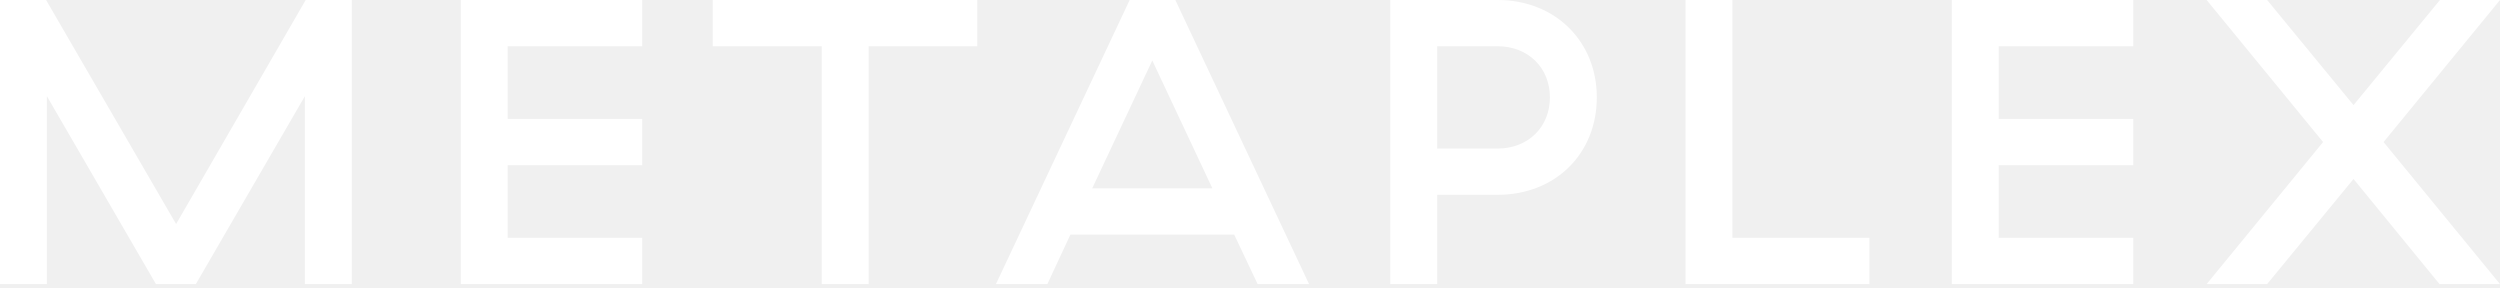
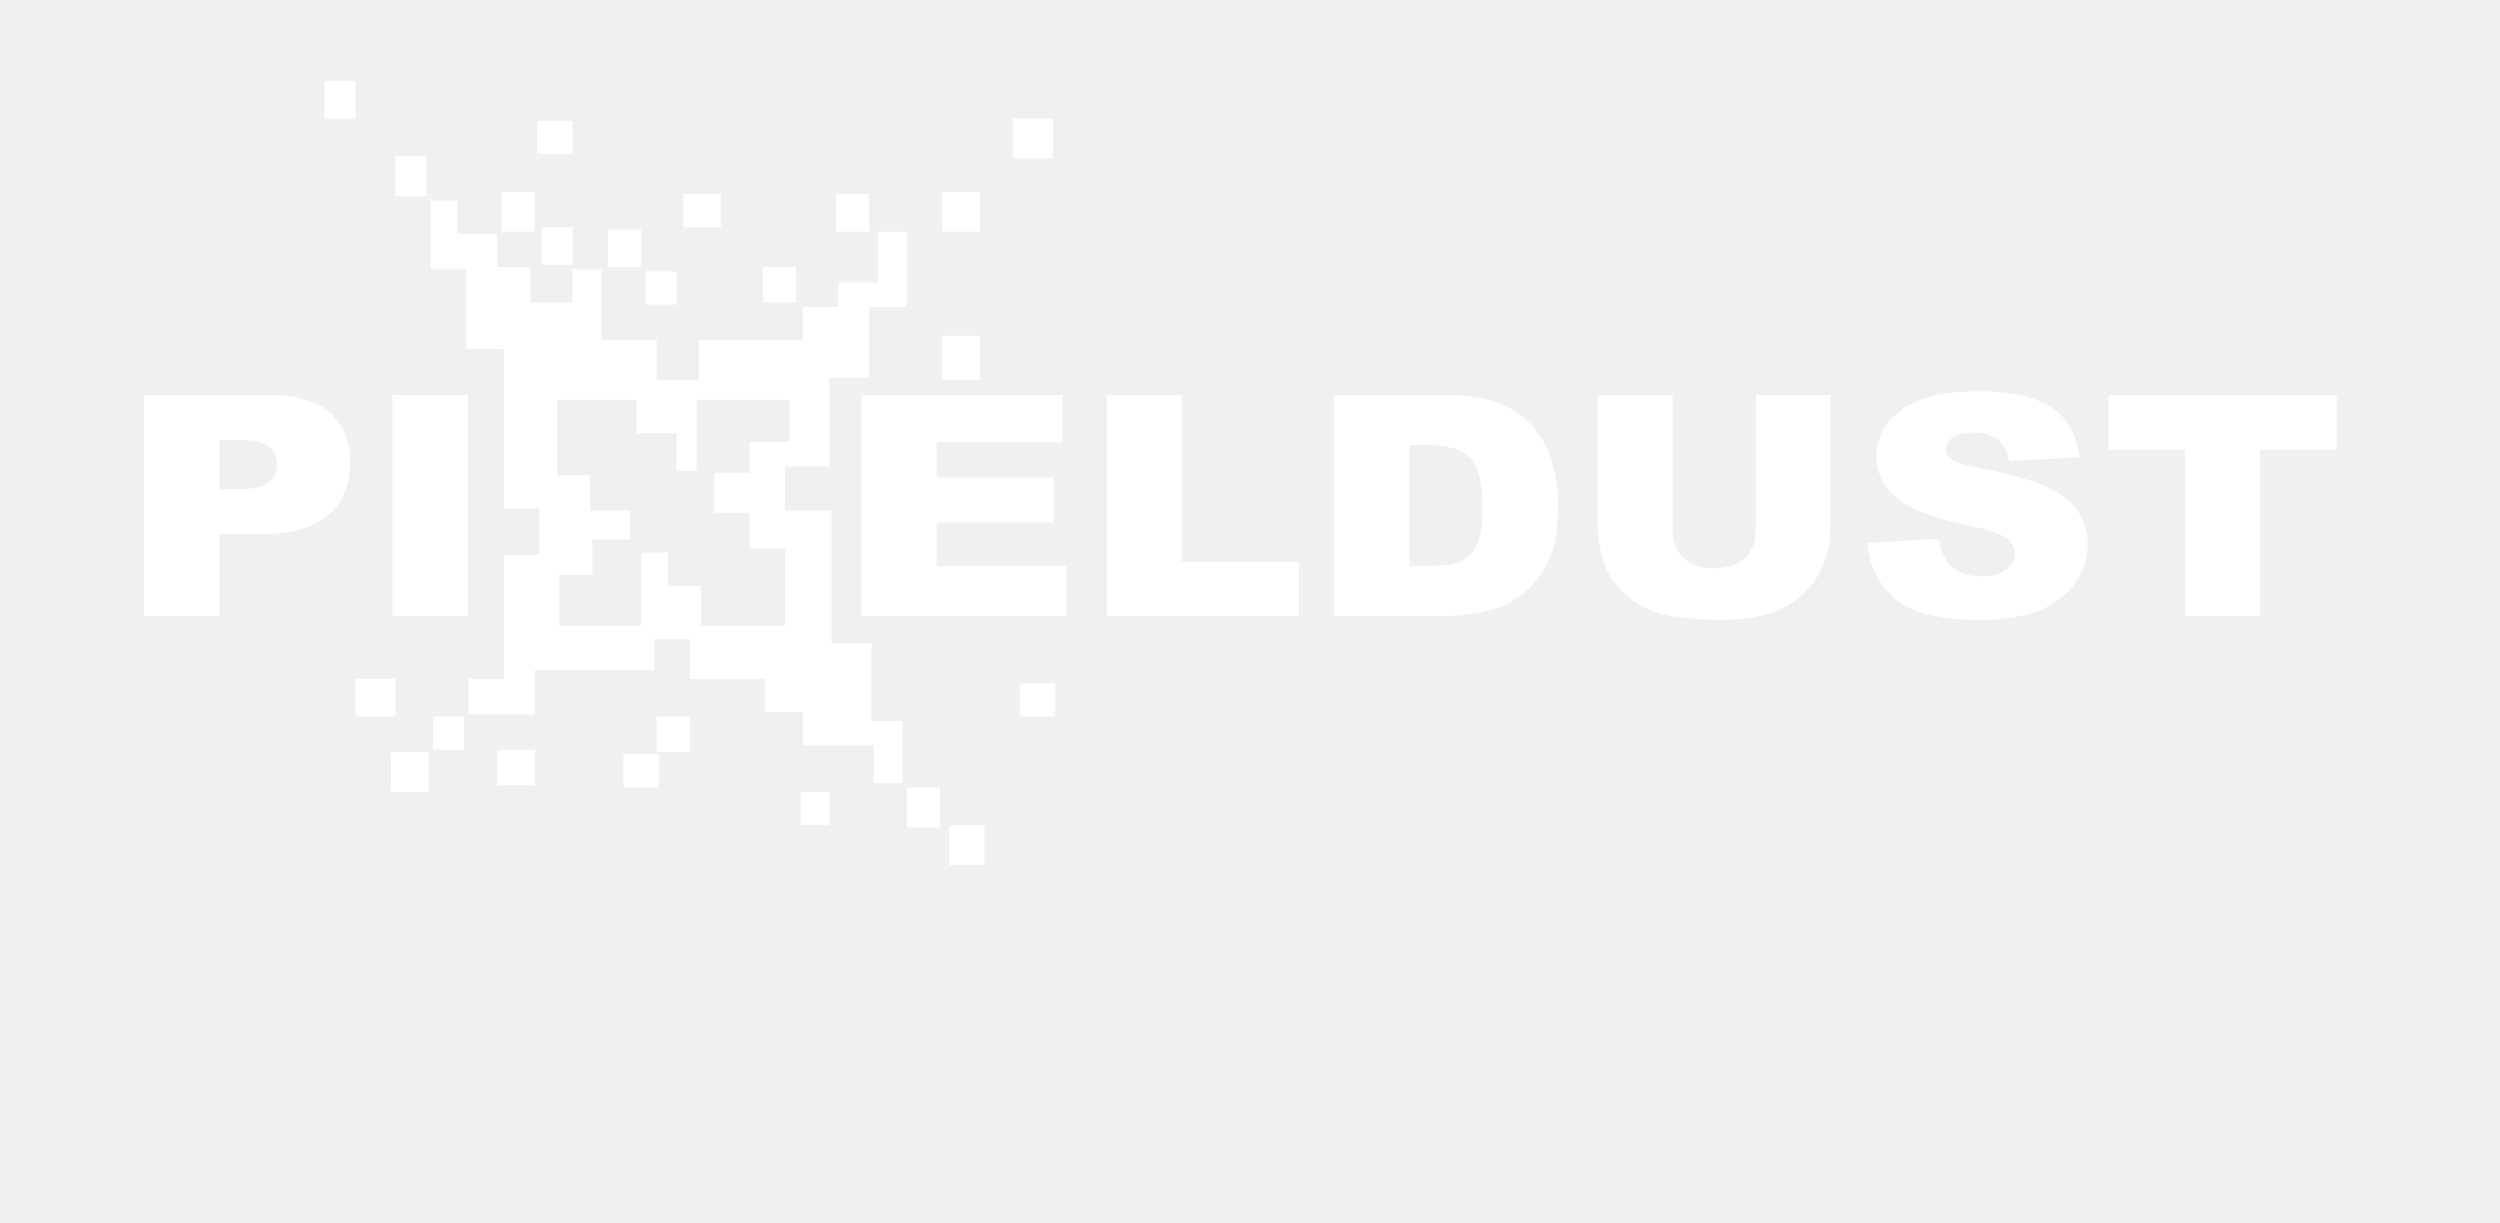
- <svg xmlns="http://www.w3.org/2000/svg" width="200" height="23" viewBox="0 0 200 23" fill="none">
-   <path d="M0 22.727H3.752V7.695L12.475 22.727H15.668L24.39 7.695V22.727H28.143V0H24.456L14.088 17.922L3.687 0H0V22.727Z" fill="white" />
-   <path d="M36.862 22.727H51.378V19.026H40.614V13.214H51.378V9.513H40.614V3.701H51.378V0H36.862V22.727Z" fill="white" />
-   <path d="M65.741 22.727H69.493V3.701H78.183V0H57.018V3.701H65.741V22.727Z" fill="white" />
-   <path d="M100.61 22.727H104.724L94.027 0H90.373L79.675 22.727H83.79L85.633 18.766H98.734L100.61 22.727ZM87.378 15.065L92.183 4.838L96.989 15.065H87.378Z" fill="white" />
-   <path d="M111.222 22.727H114.974V15.584H119.813C124.421 15.584 127.745 12.305 127.745 7.792C127.745 3.312 124.421 0 119.813 0H111.222V22.727ZM114.974 11.883V3.701H119.813C122.249 3.701 123.993 5.422 123.993 7.792C123.993 10.162 122.249 11.883 119.813 11.883H114.974Z" fill="white" />
-   <path d="M134.841 22.727H149.554V19.026H138.593V0H134.841V22.727Z" fill="white" />
-   <path d="M156.145 22.727H170.661V19.026H159.897V13.214H170.661V9.513H159.897V3.701H170.661V0H156.145V22.727Z" fill="white" />
-   <path d="M176.531 22.727H181.37L188.282 14.318L195.161 22.727H200L190.685 11.364L200 0H195.194L188.282 8.409L181.37 0H176.531L185.846 11.364L176.531 22.727Z" fill="white" />
+ <svg xmlns="http://www.w3.org/2000/svg" version="1.1" id="fulllogo_1_" x="0px" y="0px" viewBox="0 0 270.96 132.48" style="enable-background:new 0 0 270.96 132.48;" xml:space="preserve">
+   <style type="text/css">
+ 	.st0{fill:#FFFFFF;}
+ 	.st1{fill-rule:evenodd;clip-rule:evenodd;fill:#FFFFFF;}
+ </style>
+   <g id="www.pixeldust.tv">
+ </g>
+   <g id="Animation_vfx_design">
+     <g id="Animation">
+ 	</g>
+     <g id="Design">
+ 	</g>
+     <g id="Visual_fx">
+ 	</g>
+     <g id="_x2E__1_">
+ 	</g>
+     <g id="_x2E_">
+ 	</g>
+   </g>
+   <g id="logo_1_">
+     <g id="PI___ELDUST">
+       <g>
+         <g>
+           <path class="st0" d="M15.6,42.82h13.53c2.95,0,5.16,0.64,6.62,1.91c1.47,1.27,2.2,3.09,2.2,5.44c0,2.42-0.8,4.31-2.4,5.67      s-4.04,2.04-7.32,2.04h-4.46v8.89H15.6V42.82z M23.78,53.03h2c1.57,0,2.67-0.25,3.31-0.74c0.63-0.5,0.95-1.13,0.95-1.9      c0-0.75-0.28-1.39-0.83-1.91c-0.55-0.52-1.59-0.78-3.11-0.78h-2.32V53.03z" />
+           <path class="st0" d="M42.54,42.82h8.16v23.95h-8.16V42.82z" />
+           <path class="st0" d="M93.35,42.82h21.82v5.11h-13.66v3.81h12.67v4.89h-12.67v4.72h14.06v5.42H93.35V42.82z" />
+           <path class="st0" d="M119.95,42.82h8.14v18.06h12.71v5.9h-20.85V42.82z" />
+           <path class="st0" d="M144.61,42.82h12.1c2.38,0,4.31,0.29,5.78,0.88s2.68,1.43,3.64,2.53s1.65,2.38,2.08,3.84      c0.43,1.46,0.65,3.01,0.65,4.64c0,2.56-0.32,4.54-0.96,5.96c-0.64,1.41-1.53,2.59-2.67,3.55c-1.14,0.95-2.36,1.59-3.67,1.9      c-1.79,0.44-3.4,0.65-4.85,0.65h-12.1V42.82z M152.76,48.24v13.09h2c1.7,0,2.91-0.17,3.63-0.52c0.72-0.34,1.28-0.94,1.69-1.8      c0.41-0.85,0.61-2.24,0.61-4.16c0-2.54-0.46-4.28-1.37-5.21c-0.91-0.94-2.42-1.41-4.53-1.41H152.76z" />
+           <path class="st0" d="M190.28,42.82h8.12v14.27c0,1.42-0.24,2.75-0.73,4.01s-1.25,2.36-2.28,3.3c-1.04,0.94-2.12,1.6-3.26,1.98      c-1.58,0.53-3.48,0.8-5.7,0.8c-1.28,0-2.68-0.08-4.2-0.25c-1.52-0.16-2.78-0.49-3.8-0.97c-1.02-0.48-1.95-1.17-2.79-2.07      c-0.84-0.89-1.42-1.81-1.73-2.76c-0.5-1.52-0.75-2.87-0.75-4.05V42.82h8.12v14.61c0,1.31,0.4,2.33,1.2,3.06      c0.8,0.73,1.9,1.1,3.32,1.1c1.4,0,2.5-0.36,3.3-1.09c0.8-0.72,1.2-1.75,1.2-3.08V42.82z" />
+           <path class="st0" d="M202.38,58.85l7.75-0.44c0.17,1.14,0.51,2.02,1.02,2.61c0.84,0.97,2.04,1.45,3.6,1.45      c1.16,0,2.06-0.25,2.69-0.74c0.63-0.5,0.94-1.07,0.94-1.72c0-0.62-0.3-1.18-0.9-1.67s-1.99-0.95-4.17-1.39      c-3.57-0.73-6.12-1.7-7.64-2.91c-1.53-1.21-2.3-2.75-2.3-4.62c0-1.23,0.39-2.39,1.18-3.49c0.78-1.09,1.96-1.96,3.54-2.58      c1.58-0.63,3.74-0.94,6.48-0.94c3.37,0,5.93,0.57,7.7,1.71c1.77,1.14,2.82,2.95,3.15,5.43l-7.67,0.41      c-0.2-1.08-0.63-1.86-1.29-2.35s-1.55-0.74-2.71-0.74c-0.95,0-1.66,0.18-2.14,0.55c-0.48,0.37-0.72,0.81-0.72,1.33      c0,0.38,0.2,0.72,0.59,1.03c0.38,0.32,1.29,0.61,2.73,0.88c3.56,0.7,6.11,1.4,7.65,2.12c1.54,0.71,2.66,1.6,3.36,2.66      s1.05,2.24,1.05,3.55c0,1.54-0.47,2.95-1.4,4.25c-0.93,1.3-2.24,2.28-3.92,2.95c-1.68,0.67-3.79,1-6.34,1      c-4.48,0-7.58-0.78-9.31-2.35C203.59,63.26,202.61,61.27,202.38,58.85z" />
+           <path class="st0" d="M228.53,42.82h24.75v5.92h-8.3v18.04h-8.14V48.73h-8.3V42.82z" />
+         </g>
+       </g>
+     </g>
+     <g id="_x0D_STUDIOS">
+ 	</g>
+     <g>
+       <g>
+         <path class="st1" d="M35.17,8.78c0.08,0,0.16,0,0.24,0c0.32,0,0.64,0,0.96,0c0.16,0,0.32,0,0.48,0c0.32,0,0.64,0,0.96,0     c0.16,0,0.32,0,0.48,0c0.08,0,0.16,0,0.24,0c0,0.16,0,0.32,0,0.48c0,0.16,0,0.32,0,0.48c0,0.08,0,0.16,0,0.24     c0,0.32,0,0.64,0,0.96c0,0.64,0,1.28,0,1.92c-0.32,0-0.64,0-0.96,0c-0.16,0-0.32,0-0.48,0c-0.08,0-0.16,0-0.24,0     c-0.32,0-0.64,0-0.96,0c-0.16,0-0.32,0-0.48,0c-0.08,0-0.16,0-0.24,0c0-0.32,0-0.64,0-0.96c0-0.16,0-0.32,0-0.48     c0-0.08,0-0.16,0-0.24c0-0.32,0-0.64,0-0.96c0-0.16,0-0.32,0-0.48c0-0.08,0-0.16,0-0.24c0-0.16,0-0.32,0-0.48     C35.17,8.94,35.17,8.86,35.17,8.78z" />
+         <path class="st1" d="M109.81,12.86c0.08,0,0.16,0,0.24,0c0.08,0,0.16,0,0.24,0c0.08,0,0.16,0,0.24,0c0.16,0,0.32,0,0.48,0     c0.08,0,0.16,0,0.24,0c0.32,0,0.64,0,0.96,0c0.64,0,1.28,0,1.92,0c0,0.16,0,0.32,0,0.48c0,0.16,0,0.32,0,0.48     c0,0.08,0,0.16,0,0.24c0,0.32,0,0.64,0,0.96c0,0.16,0,0.32,0,0.48c0,0.16,0,0.32,0,0.48c0,0.08,0,0.16,0,0.24     c0,0.32,0,0.64,0,0.96c-0.16,0-0.32,0-0.48,0c-0.16,0-0.32,0-0.48,0c-0.08,0-0.16,0-0.24,0c-0.32,0-0.64,0-0.96,0     c-0.16,0-0.32,0-0.48,0c-0.16,0-0.32,0-0.48,0c-0.08,0-0.16,0-0.24,0c-0.32,0-0.64,0-0.96,0c0-0.64,0-1.28,0-1.92     c0-0.32,0-0.64,0-0.96c0-0.16,0-0.32,0-0.48c0-0.08,0-0.16,0-0.24c0-0.16,0-0.32,0-0.48C109.81,13.02,109.81,12.94,109.81,12.86z     " />
+         <path class="st1" d="M58.21,13.1c1.28,0,2.56,0,3.84,0c0,0.64,0,1.28,0,1.92c0,0.32,0,0.64,0,0.96c0,0.16,0,0.32,0,0.48     c0,0.08,0,0.16,0,0.24c-1.28,0-2.56,0-3.84,0c0-0.16,0-0.32,0-0.48c0-0.32,0-0.64,0-0.96c0-0.16,0-0.32,0-0.48     c0-0.32,0-0.64,0-0.96c0-0.16,0-0.32,0-0.48C58.21,13.27,58.21,13.18,58.21,13.1z" />
+         <path class="st1" d="M42.85,16.94c0.08,0,0.16,0,0.24,0c0.32,0,0.64,0,0.96,0c0.16,0,0.32,0,0.48,0c0.32,0,0.64,0,0.96,0     c0.16,0,0.32,0,0.48,0c0.08,0,0.16,0,0.24,0c0,0.16,0,0.32,0,0.48c0,0.16,0,0.32,0,0.48c0,0.08,0,0.16,0,0.24     c0,0.32,0,0.64,0,0.96c0,0.16,0,0.32,0,0.48c0,0.16,0,0.32,0,0.48c0,0.08,0,0.16,0,0.24c0,0.32,0,0.64,0,0.96     c-0.32,0-0.64,0-0.96,0c-0.16,0-0.32,0-0.48,0c-0.08,0-0.16,0-0.24,0c-0.32,0-0.64,0-0.96,0c-0.16,0-0.32,0-0.48,0     c-0.08,0-0.16,0-0.24,0c0-0.64,0-1.28,0-1.92c0-0.32,0-0.64,0-0.96c0-0.16,0-0.32,0-0.48c0-0.08,0-0.16,0-0.24     c0-0.16,0-0.32,0-0.48C42.85,17.1,42.85,17.02,42.85,16.94z" />
+         <path class="st1" d="M54.37,20.78c0.16,0,0.32,0,0.48,0c0.32,0,0.64,0,0.96,0c0.16,0,0.32,0,0.48,0c0.32,0,0.64,0,0.96,0     c0.16,0,0.32,0,0.48,0c0.08,0,0.16,0,0.24,0c0,0.16,0,0.32,0,0.48c0,0.16,0,0.32,0,0.48c0,0.08,0,0.16,0,0.24     c0,0.32,0,0.64,0,0.96c0,0.16,0,0.32,0,0.48c0,0.16,0,0.32,0,0.48c0,0.08,0,0.16,0,0.24c0,0.32,0,0.64,0,0.96     c-0.64,0-1.28,0-1.92,0c-0.32,0-0.64,0-0.96,0c-0.16,0-0.32,0-0.48,0c-0.08,0-0.16,0-0.24,0c0-0.16,0-0.32,0-0.48     c0-0.16,0-0.32,0-0.48c0-0.08,0-0.16,0-0.24c0-0.32,0-0.64,0-0.96c0-0.16,0-0.32,0-0.48c0-0.16,0-0.32,0-0.48     c0-0.08,0-0.16,0-0.24C54.37,21.42,54.37,21.1,54.37,20.78z" />
+         <path class="st1" d="M102.13,20.78c0.08,0,0.16,0,0.24,0c0.16,0,0.32,0,0.48,0c0.16,0,0.32,0,0.48,0c0.32,0,0.64,0,0.96,0     c0.64,0,1.28,0,1.92,0c0,0.16,0,0.32,0,0.48c0,0.16,0,0.32,0,0.48c0,0.08,0,0.16,0,0.24c0,0.32,0,0.64,0,0.96     c0,0.16,0,0.32,0,0.48c0,0.16,0,0.32,0,0.48c0,0.08,0,0.16,0,0.24c0,0.32,0,0.64,0,0.96c-0.16,0-0.32,0-0.48,0     c-0.16,0-0.32,0-0.48,0c-0.08,0-0.16,0-0.24,0c-0.32,0-0.64,0-0.96,0c-0.64,0-1.28,0-1.92,0c0-0.64,0-1.28,0-1.92     c0-0.32,0-0.64,0-0.96c0-0.16,0-0.32,0-0.48c0-0.08,0-0.16,0-0.24c0-0.16,0-0.32,0-0.48C102.13,20.94,102.13,20.86,102.13,20.78z     " />
+         <path class="st1" d="M74.05,21.02c0.08,0,0.16,0,0.24,0c0.64,0,1.28,0,1.92,0c0.64,0,1.28,0,1.92,0c0,0.64,0,1.28,0,1.92     c0,0.32,0,0.64,0,0.96c0,0.16,0,0.32,0,0.48c0,0.08,0,0.16,0,0.24c-0.16,0-0.32,0-0.48,0c-0.16,0-0.32,0-0.48,0     c-0.08,0-0.16,0-0.24,0c-0.32,0-0.64,0-0.96,0c-0.64,0-1.28,0-1.92,0c0-0.16,0-0.32,0-0.48c0-0.32,0-0.64,0-0.96     c0-0.16,0-0.32,0-0.48c0-0.32,0-0.64,0-0.96c0-0.16,0-0.32,0-0.48C74.05,21.18,74.05,21.1,74.05,21.02z" />
+         <path class="st1" d="M90.61,21.02c0.08,0,0.16,0,0.24,0c0.32,0,0.64,0,0.96,0c0.16,0,0.32,0,0.48,0c0.08,0,0.16,0,0.24,0     c0.32,0,0.64,0,0.96,0c0.16,0,0.32,0,0.48,0c0.08,0,0.16,0,0.24,0c0,0.16,0,0.32,0,0.48c0,0.16,0,0.32,0,0.48     c0,0.08,0,0.16,0,0.24c0,0.32,0,0.64,0,0.96c0,0.64,0,1.28,0,1.92c-0.64,0-1.28,0-1.92,0c-0.32,0-0.64,0-0.96,0     c-0.16,0-0.32,0-0.48,0c-0.08,0-0.16,0-0.24,0c0-0.32,0-0.64,0-0.96c0-0.16,0-0.32,0-0.48c0-0.08,0-0.16,0-0.24     c0-0.32,0-0.64,0-0.96c0-0.16,0-0.32,0-0.48c0-0.08,0-0.16,0-0.24c0-0.16,0-0.32,0-0.48C90.61,21.18,90.61,21.1,90.61,21.02z" />
+         <path class="st1" d="M58.69,24.62c0.08,0,0.16,0,0.24,0c0.32,0,0.64,0,0.96,0c0.16,0,0.32,0,0.48,0c0.32,0,0.64,0,0.96,0     c0.16,0,0.32,0,0.48,0c0.08,0,0.16,0,0.24,0c0,0.16,0,0.32,0,0.48c0,0.16,0,0.32,0,0.48c0,0.08,0,0.16,0,0.24     c0,0.32,0,0.64,0,0.96c0,0.64,0,1.28,0,1.92c-0.32,0-0.64,0-0.96,0c-0.16,0-0.32,0-0.48,0c-0.08,0-0.16,0-0.24,0     c-0.32,0-0.64,0-0.96,0c-0.16,0-0.32,0-0.48,0c-0.08,0-0.16,0-0.24,0c0-0.32,0-0.64,0-0.96c0-0.16,0-0.32,0-0.48     c0-0.08,0-0.16,0-0.24c0-0.32,0-0.64,0-0.96c0-0.16,0-0.32,0-0.48c0-0.08,0-0.16,0-0.24c0-0.16,0-0.32,0-0.48     C58.69,24.78,58.69,24.7,58.69,24.62z" />
+         <path class="st1" d="M65.89,24.86c0.08,0,0.16,0,0.24,0c0.32,0,0.64,0,0.96,0c0.16,0,0.32,0,0.48,0c0.08,0,0.16,0,0.24,0     c0.32,0,0.64,0,0.96,0c0.16,0,0.32,0,0.48,0c0.08,0,0.16,0,0.24,0c0,0.16,0,0.32,0,0.48c0,0.16,0,0.32,0,0.48     c0,0.08,0,0.16,0,0.24c0,0.32,0,0.64,0,0.96c0,0.64,0,1.28,0,1.92c-0.64,0-1.28,0-1.92,0c-0.32,0-0.64,0-0.96,0     c-0.16,0-0.32,0-0.48,0c-0.08,0-0.16,0-0.24,0c0-0.32,0-0.64,0-0.96c0-0.16,0-0.32,0-0.48c0-0.08,0-0.16,0-0.24     c0-0.32,0-0.64,0-0.96c0-0.16,0-0.32,0-0.48c0-0.08,0-0.16,0-0.24c0-0.16,0-0.32,0-0.48C65.89,25.02,65.89,24.94,65.89,24.86z" />
+         <path class="st1" d="M82.69,28.94c0.08,0,0.16,0,0.24,0c0.32,0,0.64,0,0.96,0c0.16,0,0.32,0,0.48,0c0.08,0,0.16,0,0.24,0     c0.32,0,0.64,0,0.96,0c0.16,0,0.32,0,0.48,0c0.08,0,0.16,0,0.24,0c0,1.28,0,2.56,0,3.84c-0.64,0-1.28,0-1.92,0     c-0.32,0-0.64,0-0.96,0c-0.16,0-0.32,0-0.48,0c-0.08,0-0.16,0-0.24,0C82.69,31.5,82.69,30.23,82.69,28.94z" />
+         <path class="st1" d="M69.97,29.42c0.08,0,0.16,0,0.24,0c0.16,0,0.32,0,0.48,0c0.16,0,0.32,0,0.48,0c0.16,0,0.32,0,0.48,0     c0.32,0,0.64,0,0.96,0c0.16,0,0.32,0,0.48,0c0.08,0,0.16,0,0.24,0c0,0.64,0,1.28,0,1.92c0,0.32,0,0.64,0,0.96     c0,0.16,0,0.32,0,0.48c0,0.08,0,0.16,0,0.24c-0.32,0-0.64,0-0.96,0c-0.16,0-0.32,0-0.48,0c-0.08,0-0.16,0-0.24,0     c-0.32,0-0.64,0-0.96,0c-0.16,0-0.32,0-0.48,0c-0.08,0-0.16,0-0.24,0c0-0.16,0-0.32,0-0.48c0-0.32,0-0.64,0-0.96     c0-0.16,0-0.32,0-0.48c0-0.32,0-0.64,0-0.96c0-0.16,0-0.32,0-0.48C69.97,29.58,69.97,29.5,69.97,29.42z" />
+         <path class="st1" d="M102.13,36.38c0.08,0,0.16,0,0.24,0c0.08,0,0.16,0,0.24,0c0.08,0,0.16,0,0.24,0c0.16,0,0.32,0,0.48,0     c0.32,0,0.64,0,0.96,0c0.64,0,1.28,0,1.92,0c0,0.16,0,0.32,0,0.48c0,0.16,0,0.32,0,0.48c0,0.08,0,0.16,0,0.24     c0,0.16,0,0.32,0,0.48c0,0.08,0,0.16,0,0.24c0,0.16,0,0.32,0,0.48c0,0.16,0,0.32,0,0.48c0,0.16,0,0.32,0,0.48     c0,0.08,0,0.16,0,0.24c0,0.16,0,0.32,0,0.48c0,0.08,0,0.16,0,0.24c0,0.16,0,0.32,0,0.48c-0.16,0-0.32,0-0.48,0     c-0.16,0-0.32,0-0.48,0c-0.08,0-0.16,0-0.24,0c-0.32,0-0.64,0-0.96,0c-0.64,0-1.28,0-1.92,0c0-0.16,0-0.32,0-0.48     c0-0.16,0-0.32,0-0.48c0-0.08,0-0.16,0-0.24c0-0.32,0-0.64,0-0.96c0-0.64,0-1.28,0-1.92c0-0.16,0-0.32,0-0.48     C102.13,36.54,102.13,36.46,102.13,36.38z" />
+         <path class="st1" d="M38.53,73.58c0.08,0,0.16,0,0.24,0c0.08,0,0.16,0,0.24,0c0.08,0,0.16,0,0.24,0c0.16,0,0.32,0,0.48,0     c0.08,0,0.16,0,0.24,0c0.32,0,0.64,0,0.96,0c0.64,0,1.28,0,1.92,0c0,0.16,0,0.32,0,0.48c0,0.16,0,0.32,0,0.48     c0,0.08,0,0.16,0,0.24c0,0.32,0,0.64,0,0.96c0,0.64,0,1.28,0,1.92c-0.16,0-0.32,0-0.48,0c-0.16,0-0.32,0-0.48,0     c-0.08,0-0.16,0-0.24,0c-0.32,0-0.64,0-0.96,0c-0.16,0-0.32,0-0.48,0c-0.16,0-0.32,0-0.48,0c-0.08,0-0.16,0-0.24,0     c-0.32,0-0.64,0-0.96,0c0-0.32,0-0.64,0-0.96c0-0.16,0-0.32,0-0.48c0-0.08,0-0.16,0-0.24c0-0.32,0-0.64,0-0.96     c0-0.16,0-0.32,0-0.48c0-0.08,0-0.16,0-0.24c0-0.16,0-0.32,0-0.48C38.53,73.74,38.53,73.66,38.53,73.58z" />
+         <path class="st1" d="M110.52,74.06c1.28,0,2.56,0,3.84,0c0,0.64,0,1.28,0,1.92c0,0.32,0,0.64,0,0.96c0,0.16,0,0.32,0,0.48     c0,0.08,0,0.16,0,0.24c-1.28,0-2.56,0-3.84,0c0-0.16,0-0.32,0-0.48c0-0.32,0-0.64,0-0.96c0-0.16,0-0.32,0-0.48     c0-0.32,0-0.64,0-0.96c0-0.16,0-0.32,0-0.48C110.52,74.22,110.52,74.14,110.52,74.06z" />
+         <path class="st1" d="M46.93,77.66c0.08,0,0.16,0,0.24,0c0.32,0,0.64,0,0.96,0c0.16,0,0.32,0,0.48,0c0.32,0,0.64,0,0.96,0     c0.16,0,0.32,0,0.48,0c0.08,0,0.16,0,0.24,0c0,0.64,0,1.28,0,1.92c0,0.32,0,0.64,0,0.96c0,0.16,0,0.32,0,0.48     c0,0.08,0,0.16,0,0.24c-0.32,0-0.64,0-0.96,0c-0.16,0-0.32,0-0.48,0c-0.08,0-0.16,0-0.24,0c-0.32,0-0.64,0-0.96,0     c-0.16,0-0.32,0-0.48,0c-0.08,0-0.16,0-0.24,0c0-0.16,0-0.32,0-0.48c0-0.32,0-0.64,0-0.96c0-0.16,0-0.32,0-0.48     c0-0.32,0-0.64,0-0.96c0-0.16,0-0.32,0-0.48C46.93,77.82,46.93,77.74,46.93,77.66z" />
+         <path class="st1" d="M71.17,77.66c0.08,0,0.16,0,0.24,0c0.32,0,0.64,0,0.96,0c0.16,0,0.32,0,0.48,0c0.08,0,0.16,0,0.24,0     c0.32,0,0.64,0,0.96,0c0.16,0,0.32,0,0.48,0c0.08,0,0.16,0,0.24,0c0,1.28,0,2.56,0,3.84c-0.64,0-1.28,0-1.92,0     c-0.32,0-0.64,0-0.96,0c-0.16,0-0.32,0-0.48,0c-0.08,0-0.16,0-0.24,0C71.17,80.22,71.17,78.95,71.17,77.66z" />
+         <path class="st1" d="M53.89,81.27c0.16,0,0.32,0,0.48,0c0.64,0,1.28,0,1.92,0c0.32,0,0.64,0,0.96,0c0.16,0,0.32,0,0.48,0     c0.08,0,0.16,0,0.24,0c0,1.28,0,2.56,0,3.84c-0.16,0-0.32,0-0.48,0c-0.16,0-0.32,0-0.48,0c-0.08,0-0.16,0-0.24,0     c-0.32,0-0.64,0-0.96,0c-0.64,0-1.28,0-1.92,0C53.89,83.82,53.89,82.54,53.89,81.27z" />
+         <path class="st1" d="M42.37,81.51c0.08,0,0.16,0,0.24,0c0.32,0,0.64,0,0.96,0c0.32,0,0.64,0,0.96,0c0.64,0,1.28,0,1.92,0     c0,0.16,0,0.32,0,0.48c0,0.16,0,0.32,0,0.48c0,0.08,0,0.16,0,0.24c0,0.32,0,0.64,0,0.96c0,0.16,0,0.32,0,0.48     c0,0.16,0,0.32,0,0.48c0,0.08,0,0.16,0,0.24c0,0.32,0,0.64,0,0.96c-0.16,0-0.32,0-0.48,0c-0.16,0-0.32,0-0.48,0     c-0.08,0-0.16,0-0.24,0c-0.32,0-0.64,0-0.96,0c-0.64,0-1.28,0-1.92,0c0-0.64,0-1.28,0-1.92c0-0.32,0-0.64,0-0.96     c0-0.16,0-0.32,0-0.48c0-0.08,0-0.16,0-0.24c0-0.16,0-0.32,0-0.48C42.37,81.66,42.37,81.58,42.37,81.51z" />
+         <path class="st1" d="M67.57,81.74c1.28,0,2.56,0,3.84,0c0,0.64,0,1.28,0,1.92c0,0.32,0,0.64,0,0.96c0,0.16,0,0.32,0,0.48     c0,0.08,0,0.16,0,0.24c-1.28,0-2.56,0-3.84,0c0-0.16,0-0.32,0-0.48c0-0.32,0-0.64,0-0.96c0-0.16,0-0.32,0-0.48     c0-0.32,0-0.64,0-0.96c0-0.16,0-0.32,0-0.48C67.57,81.9,67.57,81.82,67.57,81.74z" />
+         <path class="st1" d="M98.29,85.35c0.16,0,0.32,0,0.48,0c0.32,0,0.64,0,0.96,0c0.16,0,0.32,0,0.48,0c0.32,0,0.64,0,0.96,0     c0.16,0,0.32,0,0.48,0c0.08,0,0.16,0,0.24,0c0,0.16,0,0.32,0,0.48c0,0.16,0,0.32,0,0.48c0,0.08,0,0.16,0,0.24     c0,0.32,0,0.64,0,0.96c0,0.16,0,0.32,0,0.48c0,0.16,0,0.32,0,0.48c0,0.08,0,0.16,0,0.24c0,0.32,0,0.64,0,0.96     c-0.64,0-1.28,0-1.92,0c-0.32,0-0.64,0-0.96,0c-0.16,0-0.32,0-0.48,0c-0.08,0-0.16,0-0.24,0c0-0.16,0-0.32,0-0.48     c0-0.16,0-0.32,0-0.48c0-0.08,0-0.16,0-0.24c0-0.32,0-0.64,0-0.96c0-0.16,0-0.32,0-0.48c0-0.16,0-0.32,0-0.48     c0-0.08,0-0.16,0-0.24C98.29,85.98,98.29,85.66,98.29,85.35z" />
+         <path class="st1" d="M86.77,85.82c0.08,0,0.16,0,0.24,0c0.08,0,0.16,0,0.24,0s0.16,0,0.24,0c0.32,0,0.64,0,0.96,0     c0.16,0,0.32,0,0.48,0c0.08,0,0.16,0,0.24,0c0.16,0,0.32,0,0.48,0c0.08,0,0.16,0,0.24,0c0,0.64,0,1.28,0,1.92     c0,0.32,0,0.64,0,0.96c0,0.16,0,0.32,0,0.48c0,0.08,0,0.16,0,0.24c-0.32,0-0.64,0-0.96,0c-0.16,0-0.32,0-0.48,0     c-0.08,0-0.16,0-0.24,0c-0.16,0-0.32,0-0.48,0c-0.08,0-0.16,0-0.24,0c-0.16,0-0.32,0-0.48,0c-0.08,0-0.16,0-0.24,0     c0-0.16,0-0.32,0-0.48c0-0.32,0-0.64,0-0.96c0-0.16,0-0.32,0-0.48c0-0.32,0-0.64,0-0.96c0-0.16,0-0.32,0-0.48     C86.77,85.98,86.77,85.9,86.77,85.82z" />
+         <path class="st1" d="M102.85,89.43c1.28,0,2.56,0,3.84,0c0,0.16,0,0.32,0,0.48c0,0.16,0,0.32,0,0.48c0,0.08,0,0.16,0,0.24     c0,0.32,0,0.64,0,0.96c0,0.16,0,0.32,0,0.48c0,0.16,0,0.32,0,0.48c0,0.08,0,0.16,0,0.24c0,0.32,0,0.64,0,0.96     c-1.28,0-2.56,0-3.84,0c0-0.16,0-0.32,0-0.48c0-0.16,0-0.32,0-0.48c0-0.08,0-0.16,0-0.24c0-0.32,0-0.64,0-0.96     c0-0.16,0-0.32,0-0.48c0-0.16,0-0.32,0-0.48c0-0.08,0-0.16,0-0.24C102.85,90.06,102.85,89.74,102.85,89.43z" />
+         <path class="st1" d="M46.45,21.75c0.03-0.05-0.04-0.2,0-0.24c0.01-0.01,0.23-0.01,0.24,0c0.01,0.02-0.01,0.24,0,0.24     c0.08,0.01,0.16,0,0.24,0c0.08,0,0.16,0,0.24,0c0.08,0,0.16,0,0.24,0c0.16,0,0.32,0,0.48,0c0.32,0,0.64,0,0.96,0     c0.16,0,0.32,0,0.48,0c0.08,0,0.16,0,0.24,0c0,0.64,0,1.28,0,1.92c0,0.32,0,0.64,0,0.96c0,0.16,0,0.32,0,0.48     c0,0.08,0,0.16,0,0.24c0.16,0,0.32,0,0.48,0c0.16,0,0.32,0,0.48,0c0.08,0,0.16,0,0.24,0c0.32,0,0.64,0,0.96,0     c0.16,0,0.32,0,0.48,0c0.08,0,0.16,0,0.24,0c0.16,0,0.32,0,0.48,0c0.32,0,0.64,0,0.96,0c0,0.64,0,1.28,0,1.92     c0,0.32,0,0.64,0,0.96c0,0.16,0,0.32,0,0.48c0,0.08,0,0.16,0,0.24c0.64,0,1.28,0,1.92,0c0.32,0,0.64,0,0.96,0     c0.16,0,0.32,0,0.48,0c0.08,0,0.16,0,0.24,0c0,0.64,0,1.28,0,1.92c0,0.32,0,0.64,0,0.96c0,0.32,0,0.64,0,0.96     c0.32,0,0.64,0,0.96,0c0.16,0,0.32,0,0.48,0c0.08,0,0.16,0,0.24,0c0.16,0,0.32,0,0.48,0c0.16,0,0.32,0,0.48,0     c0.16,0,0.32,0,0.48,0c0.08,0,0.16,0,0.24,0c0.16,0,0.32,0,0.48,0c0.08,0,0.16,0,0.24,0c0.16,0,0.32,0,0.48,0     c0-0.64,0-1.28,0-1.92c0-0.32,0-0.64,0-0.96c0-0.16,0-0.32,0-0.48c0-0.08,0-0.16,0-0.24c0.32,0,0.64,0,0.96,0     c0.16,0,0.32,0,0.48,0c0.08,0,0.16,0,0.24,0c0.16,0,0.32,0,0.48,0c0.08,0,0.16,0,0.24,0c0.16,0,0.32,0,0.48,0     c0.08,0,0.16,0,0.24,0c0,2.56,0,5.12,0,7.68c0.32,0,0.64,0,0.96,0c0.16,0,0.32,0,0.48,0c0.08,0,0.16,0,0.24,0     c0.16,0,0.32,0,0.48,0c0.16,0,0.32,0,0.48,0c0.08,0,0.16,0,0.24,0c0.32,0,0.64,0,0.96,0c0.16,0,0.32,0,0.48,0     c0.32,0,0.64,0,0.96,0c0.16,0,0.32,0,0.48,0c0.08,0,0.16,0,0.24,0c0,0.16,0,0.32,0,0.48c0,0.16,0,0.32,0,0.48     c0,0.08,0,0.16,0,0.24c0,0.32,0,0.64,0,0.96c0,0.64,0,1.28,0,1.92c0,0.08,0,0.16,0,0.24c0.32,0,0.64,0,0.96,0     c0.16,0,0.32,0,0.48,0c0.08,0,0.16,0,0.24,0c0.16,0,0.32,0,0.48,0c0.16,0,0.32,0,0.48,0c0.16,0,0.32,0,0.48,0     c0.08,0,0.16,0,0.24,0c0.16,0,0.32,0,0.48,0c0.08,0,0.16,0,0.24,0c0.16,0,0.32,0,0.48,0c0-0.16,0-0.32,0-0.48     c0-0.16,0-0.32,0-0.48c0-0.08,0-0.16,0-0.24c0-0.32,0-0.64,0-0.96c0-0.16,0-0.32,0-0.48c0-0.08,0-0.16,0-0.24     c0-0.16,0-0.32,0-0.48c0-0.32,0-0.64,0-0.96c0.16,0,0.32,0,0.48,0c0.32,0,0.64,0,0.96,0c0.16,0,0.32,0,0.48,0     c0.08,0,0.16,0,0.24,0c0.16,0,0.32,0,0.48,0c0.16,0,0.32,0,0.48,0c0.08,0,0.16,0,0.24,0c0.16,0,0.32,0,0.48,0     c0.08,0,0.16,0,0.24,0c0.16,0,0.32,0,0.48,0c0.32,0,0.64,0,0.96,0c0.16,0,0.32,0,0.48,0c0.08,0,0.16,0,0.24,0     c0.16,0,0.32,0,0.48,0c0.32,0,0.64,0,0.96,0c0.16,0,0.32,0,0.48,0c0.08,0,0.16,0,0.24,0c0.16,0,0.32,0,0.48,0     c0.08,0,0.16,0,0.24,0c0.16,0,0.32,0,0.48,0c0.32,0,0.64,0,0.96,0c0.16,0,0.32,0,0.48,0c0.08,0,0.16,0,0.24,0     c0-0.16,0-0.32,0-0.48c0-0.08,0-0.16,0-0.24c0-0.32,0-0.64,0-0.96c0-0.32,0-0.64,0-0.96c0-0.32,0-0.64,0-0.96     c0.64,0,1.28,0,1.92,0c0.32,0,0.64,0,0.96,0c0.32,0,0.64,0,0.96,0c0-0.32,0-0.64,0-0.96c0-0.32,0-0.64,0-0.96     c0-0.16,0-0.32,0-0.48c0-0.08,0-0.16,0-0.24c0.16,0,0.32,0,0.48,0c0.16,0,0.32,0,0.48,0c0.08,0,0.16,0,0.24,0     c0.32,0,0.64,0,0.96,0c0.32,0,0.64,0,0.96,0c0.32,0,0.64,0,0.96,0c0.08,0,0.16,0,0.24,0c0-0.32,0-0.64,0-0.96     c0-0.32,0-0.64,0-0.96c0-0.16,0-0.32,0-0.48c0-0.32,0-0.64,0-0.96c0-0.16,0-0.32,0-0.48c0-0.32,0-0.64,0-0.96     c0-0.16,0-0.32,0-0.48c0-0.08,0-0.16,0-0.24c0.32,0,0.64,0,0.96,0c0.16,0,0.32,0,0.48,0c0.08,0,0.16,0,0.24,0     c0.16,0,0.32,0,0.48,0c0.08,0,0.16,0,0.24,0c0.16,0,0.32,0,0.48,0c0.08,0,0.16,0,0.24,0c0,0.16,0,0.32,0,0.48     c0,0.16,0,0.32,0,0.48c0,0.08,0,0.16,0,0.24c0,0.32,0,0.64,0,0.96c0,0.16,0,0.32,0,0.48c0,0.08,0,0.16,0,0.24     c0,0.16,0,0.32,0,0.48c0,0.08,0,0.16,0,0.24c0,0.16,0,0.32,0,0.48c0,0.08,0,0.16,0,0.24c0,0.16,0,0.32,0,0.48     c0,0.16,0,0.32,0,0.48c0,0.32,0,0.64,0,0.96c0,0.64,0,1.28,0,1.92c-1.28,0-2.56,0-3.84,0c-0.08,0-0.16,0-0.24,0     c0,0.32,0,0.64,0,0.96c0,0.32,0,0.64,0,0.96c0,0.32,0,0.64,0,0.96c0,0.16,0,0.32,0,0.48c0,0.08,0,0.16,0,0.24     c0,0.16,0,0.32,0,0.48c0,0.08,0,0.16,0,0.24c0,0.16,0,0.32,0,0.48c0,0.08,0,0.16,0,0.24c0,0.16,0,0.32,0,0.48     c0,0.08,0,0.16,0,0.24c0,0.32,0,0.64,0,0.96c0,0.32,0,0.64,0,0.96c-0.16,0-0.32,0-0.48,0c-0.16,0-0.32,0-0.48,0     c-0.08,0-0.16,0-0.24,0c-0.32,0-0.64,0-0.96,0c-0.32,0-0.64,0-0.96,0c-0.16,0-0.32,0-0.48,0c-0.16,0-0.32,0-0.48,0     c-0.08,0-0.16,0-0.24,0c0,0.32,0,0.64,0,0.96c0,0.32,0,0.64,0,0.96c0,0.16,0,0.32,0,0.48c0,0.16,0,0.32,0,0.48     c0,0.16,0,0.32,0,0.48c0,0.08,0,0.16,0,0.24c0,0.16,0,0.32,0,0.48c0,0.08,0,0.16,0,0.24c0,0.16,0,0.32,0,0.48     c0,0.08,0,0.16,0,0.24c0,0.16,0,0.32,0,0.48c0,0.16,0,0.32,0,0.48c0,0.08,0,0.16,0,0.24c0,0.16,0,0.32,0,0.48     c0,0.16,0,0.32,0,0.48c0,0.16,0,0.32,0,0.48c0,0.16,0,0.32,0,0.48c0,0.08,0,0.16,0,0.24c0,0.16,0,0.32,0,0.48     c0,0.08,0,0.16,0,0.24c0,0.16,0,0.32,0,0.48c-0.16,0-0.32,0-0.48,0c-0.16,0-0.32,0-0.48,0c-0.08,0-0.16,0-0.24,0     c-0.16,0-0.32,0-0.48,0c-0.16,0-0.32,0-0.48,0c-0.08,0-0.16,0-0.24,0c-0.16,0-0.32,0-0.48,0c-0.08,0-0.16,0-0.24,0     c-0.16,0-0.32,0-0.48,0c-0.32,0-0.64,0-0.96,0c-0.08,0-0.16,0-0.24,0c0,0.32,0,0.64,0,0.96c0,0.32,0,0.64,0,0.96     c0,0.16,0,0.32,0,0.48c0,0.16,0,0.32,0,0.48c0,0.16,0,0.32,0,0.48c0,0.08,0,0.16,0,0.24c0,0.16,0,0.32,0,0.48     c0,0.08,0,0.16,0,0.24c0,0.16,0,0.32,0,0.48c0.16,0,0.32,0,0.48,0c0.32,0,0.64,0,0.96,0c0.16,0,0.32,0,0.48,0     c0.16,0,0.32,0,0.48,0c0.08,0,0.16,0,0.24,0c0.16,0,0.32,0,0.48,0c0.08,0,0.16,0,0.24,0c0.16,0,0.32,0,0.48,0     c0.16,0,0.32,0,0.48,0c0.08,0,0.16,0,0.24,0c0.16,0,0.32,0,0.48,0c0,0.64,0,1.28,0,1.92c0,0.32,0,0.64,0,0.96     c0,0.16,0,0.32,0,0.48c0,1.28,0,2.56,0,3.84c0,0.64,0,1.28,0,1.92c0,0.32,0,0.64,0,0.96c0,0.16,0,0.32,0,0.48     c0,0.08,0,0.16,0,0.24c0,0.64,0,1.28,0,1.92c0,0.32,0,0.64,0,0.96c0,0.16,0,0.32,0,0.48c0,0.08,0,0.16,0,0.24     c0.16,0,0.32,0,0.48,0c0.16,0,0.32,0,0.48,0c0.08,0,0.16,0,0.24,0c0.32,0,0.64,0,0.96,0c0.16,0,0.32,0,0.48,0     c0.08,0,0.16,0,0.24,0c0.16,0,0.32,0,0.48,0c0.32,0,0.64,0,0.96,0c0,0.16,0,0.32,0,0.48c0,0.16,0,0.32,0,0.48     c0,0.08,0,0.16,0,0.24c0,0.32,0,0.64,0,0.96c0,0.16,0,0.32,0,0.48c0,0.08,0,0.16,0,0.24c0,0.16,0,0.32,0,0.48     c0,0.08,0,0.16,0,0.24c0,0.16,0,0.32,0,0.48c0,0.08,0,0.16,0,0.24c0,0.16,0,0.32,0,0.48c0,0.16,0,0.32,0,0.48     c0,0.32,0,0.64,0,0.96c0,0.64,0,1.28,0,1.92c0,0.08,0,0.16,0,0.24c0.16,0,0.32,0,0.48,0c0.08,0,0.16,0,0.24,0     c0.32,0,0.64,0,0.96,0c0.32,0,0.64,0,0.96,0c0.16,0,0.32,0,0.48,0c0.08,0,0.16,0,0.24,0c0,0.32,0,0.64,0,0.96     c0,0.16,0,0.32,0,0.48c0,0.08,0,0.16,0,0.24c0,0.32,0,0.64,0,0.96c0,0.16,0,0.32,0,0.48c0,0.16,0,0.32,0,0.48     c0,0.08,0,0.16,0,0.24c0,0.16,0,0.32,0,0.48c0,0.16,0,0.32,0,0.48c0,0.16,0,0.32,0,0.48c0,0.08,0,0.16,0,0.24     c0,0.16,0,0.32,0,0.48c0,0.16,0,0.32,0,0.48c0,0.08,0,0.16,0,0.24c-0.32,0-0.64,0-0.96,0c-0.16,0-0.32,0-0.48,0     c-0.08,0-0.16,0-0.24,0c-0.16,0-0.32,0-0.48,0c-0.08,0-0.16,0-0.24,0c-0.16,0-0.32,0-0.48,0c-0.08,0-0.16,0-0.24,0     c0-0.64,0-1.28,0-1.92c0-0.64,0-1.28,0-1.92c0-0.08,0-0.16,0-0.24c-0.32,0-0.64,0-0.96,0s-0.64,0-0.96,0c-0.32,0-0.64,0-0.96,0     c-0.16,0-0.32,0-0.48,0c-0.08,0-0.16,0-0.24,0c-0.16,0-0.32,0-0.48,0c-0.08,0-0.16,0-0.24,0c-0.16,0-0.32,0-0.48,0     c-0.08,0-0.16,0-0.24,0c-0.16,0-0.32,0-0.48,0c-0.08,0-0.16,0-0.24,0c-0.32,0-0.64,0-0.96,0c-0.32,0-0.64,0-0.96,0     c0-0.64,0-1.28,0-1.92c0-0.32,0-0.64,0-0.96c0-0.16,0-0.32,0-0.48c0-0.08,0-0.16,0-0.24c-0.16,0-0.32,0-0.48,0     c-0.16,0-0.32,0-0.48,0c-0.08,0-0.16,0-0.24,0c-0.32,0-0.64,0-0.96,0c-0.64,0-1.28,0-1.92,0c0-0.64,0-1.28,0-1.92     c0-0.32,0-0.64,0-0.96c0-0.16,0-0.32,0-0.48c0-0.08,0-0.16,0-0.24c-0.16,0-0.32,0-0.48,0c-0.16,0-0.32,0-0.48,0     c-0.08,0-0.16,0-0.24,0c-0.32,0-0.64,0-0.96,0c-0.16,0-0.32,0-0.48,0c-0.08,0-0.16,0-0.24,0c-0.16,0-0.32,0-0.48,0     c-0.08,0-0.16,0-0.24,0c-0.16,0-0.32,0-0.48,0c-0.08,0-0.16,0-0.24,0c-0.16,0-0.32,0-0.48,0c-0.16,0-0.32,0-0.48,0     c-0.32,0-0.64,0-0.96,0c-0.64,0-1.28,0-1.92,0c0-0.16,0-0.32,0-0.48c0-0.16,0-0.32,0-0.48c0-0.08,0-0.16,0-0.24     c0-0.32,0-0.64,0-0.96c0-0.32,0-0.64,0-0.96s0-0.64,0-0.96c0-0.08,0-0.16,0-0.24c-0.32,0-0.64,0-0.96,0c-0.32,0-0.64,0-0.96,0     c-0.32,0-0.64,0-0.96,0c-0.32,0-0.64,0-0.96,0c0,0.32,0,0.64,0,0.96c0,0.16,0,0.32,0,0.48c0,0.16,0,0.32,0,0.48     c0,0.08,0,0.16,0,0.24c0,0.16,0,0.32,0,0.48c0,0.16,0,0.32,0,0.48c0,0.08,0,0.16,0,0.24c-0.32,0-0.64,0-0.96,0     c-0.16,0-0.32,0-0.48,0c-0.08,0-0.16,0-0.24,0c-0.32,0-0.64,0-0.96,0c-0.16,0-0.32,0-0.48,0c-0.32,0-0.64,0-0.96,0     c-0.16,0-0.32,0-0.48,0c-0.08,0-0.16,0-0.24,0c-0.32,0-0.64,0-0.96,0c-0.16,0-0.32,0-0.48,0c-0.08,0-0.16,0-0.24,0     c-0.32,0-0.64,0-0.96,0c-0.16,0-0.32,0-0.48,0c-0.08,0-0.16,0-0.24,0c-0.32,0-0.64,0-0.96,0c-0.16,0-0.32,0-0.48,0     c-0.08,0-0.16,0-0.24,0c-0.32,0-0.64,0-0.96,0c-0.16,0-0.32,0-0.48,0c-0.32,0-0.64,0-0.96,0c-0.16,0-0.32,0-0.48,0     c-0.08,0-0.16,0-0.24,0c0,0.16,0,0.32,0,0.48c0,0.16,0,0.32,0,0.48c0,0.08,0,0.16,0,0.24c0,0.16,0,0.32,0,0.48     c0,0.16,0,0.32,0,0.48c0,0.08,0,0.16,0,0.24c0,0.16,0,0.32,0,0.48c0,0.08,0,0.16,0,0.24c0,0.16,0,0.32,0,0.48     c0,0.16,0,0.32,0,0.48c0,0.08,0,0.16,0,0.24c0,0.16,0,0.32,0,0.48c-0.64,0-1.28,0-1.92,0c-0.32,0-0.64,0-0.96,0     c-0.16,0-0.32,0-0.48,0c-0.16,0-0.32,0-0.48,0c-0.08,0-0.16,0-0.24,0c-0.16,0-0.32,0-0.48,0c-0.32,0-0.64,0-0.96,0     c-0.32,0-0.64,0-0.96,0c-0.16,0-0.32,0-0.48,0c-0.08,0-0.16,0-0.24,0c0-1.28,0-2.56,0-3.84c1.28,0,2.56,0,3.84,0     c0-0.32,0-0.64,0-0.96c0-0.16,0-0.32,0-0.48c0-0.08,0-0.16,0-0.24c0-0.32,0-0.64,0-0.96c0-0.16,0-0.32,0-0.48     c0-0.64,0-1.28,0-1.92c0-0.32,0-0.64,0-0.96c0-0.16,0-0.32,0-0.48c0-0.08,0-0.16,0-0.24c0-0.32,0-0.64,0-0.96     c0-0.16,0-0.32,0-0.48c0-0.08,0-0.16,0-0.24c0-0.32,0-0.64,0-0.96c0-0.16,0-0.32,0-0.48c0-0.08,0-0.16,0-0.24     c0-0.32,0-0.64,0-0.96c0-0.16,0-0.32,0-0.48c0-0.16,0-0.32,0-0.48c0-0.08,0-0.16,0-0.24c0-0.16,0-0.32,0-0.48     c0-0.16,0-0.32,0-0.48c0-0.08,0-0.16,0-0.24c0.64,0,1.28,0,1.92,0c0.32,0,0.64,0,0.96,0c0.32,0,0.64,0,0.96,0     c0-0.32,0-0.64,0-0.96c0-0.32,0-0.64,0-0.96c0-0.16,0-0.32,0-0.48c0-0.16,0-0.32,0-0.48s0-0.32,0-0.48c0-0.08,0-0.16,0-0.24     c0-0.32,0-0.64,0-0.96c0-0.16,0-0.32,0-0.48c-1.28,0-2.56,0-3.84,0c0-0.16,0-0.32,0-0.48c0-0.16,0-0.32,0-0.48     c0-0.08,0-0.16,0-0.24c0-0.32,0-0.64,0-0.96c0-0.16,0-0.32,0-0.48c0-0.16,0-0.32,0-0.48c0-0.08,0-0.16,0-0.24     c0-0.16,0-0.32,0-0.48c0-0.08,0-0.16,0-0.24c0-0.16,0-0.32,0-0.48c0-0.08,0-0.16,0-0.24c0-0.16,0-0.32,0-0.48     c0-0.08,0-0.16,0-0.24c0-0.32,0-0.64,0-0.96c0-0.08,0-0.16,0-0.24c0-0.16,0-0.32,0-0.48c0-0.08,0-0.16,0-0.24     c0-0.16,0-0.32,0-0.48c0-0.08,0-0.16,0-0.24c0-0.32,0-0.64,0-0.96c0-0.08,0-0.16,0-0.24c0-0.16,0-0.32,0-0.48     c0-0.08,0-0.16,0-0.24c0-0.16,0-0.32,0-0.48c0-0.08,0-0.16,0-0.24c0-0.32,0-0.64,0-0.96c0-0.08,0-0.16,0-0.24     c0-0.32,0-0.64,0-0.96c0-0.08,0-0.16,0-0.24c0-0.16,0-0.32,0-0.48c0-0.16,0-0.32,0-0.48c0-0.32,0-0.64,0-0.96     c0-0.16,0-0.32,0-0.48c0-0.16,0-0.32,0-0.48c0-0.08,0-0.16,0-0.24c0-0.32,0-0.64,0-0.96c-0.16,0-0.32,0-0.48,0     c-0.16,0-0.32,0-0.48,0c-0.08,0-0.16,0-0.24,0c-0.32,0-0.64,0-0.96,0c-0.64,0-1.28,0-1.92,0c0-0.16,0-0.32,0-0.48     c0-0.16,0-0.32,0-0.48c0-0.08,0-0.16,0-0.24c0-0.32,0-0.64,0-0.96c0-0.16,0-0.32,0-0.48c0-0.16,0-0.32,0-0.48     c0-0.08,0-0.16,0-0.24c0-0.32,0-0.64,0-0.96c0-0.16,0-0.32,0-0.48c0-0.08,0-0.16,0-0.24c0-0.16,0-0.32,0-0.48     c0-0.32,0-0.64,0-0.96c0-0.64,0-1.28,0-1.92c0-0.08,0-0.16,0-0.24c-0.32,0-0.64,0-0.96,0c-0.32,0-0.64,0-0.96,0     c-0.32,0-0.64,0-0.96,0c-0.32,0-0.64,0-0.96,0c0-0.64,0-1.28,0-1.92c0-0.32,0-0.64,0-0.96c0-0.16,0-0.32,0-0.48     c0-0.64,0-1.28,0-1.92c0-0.32,0-0.64,0-0.96c0-0.16,0-0.32,0-0.48c0-0.08,0-0.16,0-0.24c0-0.16,0-0.32,0-0.48     C46.61,21.75,46.53,21.75,46.45,21.75z M60.37,43.58c0,0.16,0,0.32,0,0.48c0,0.08,0,0.16,0,0.24c0,0.16,0,0.32,0,0.48     c0,0.32,0,0.64,0,0.96c0,0.08,0,0.16,0,0.24c0,0.16,0,0.32,0,0.48c0,0.08,0,0.16,0,0.24c0,0.16,0,0.32,0,0.48     c0,0.08,0,0.16,0,0.24c0,0.16,0,0.32,0,0.48c0,0.08,0,0.16,0,0.24c0,0.16,0,0.32,0,0.48c0,0.08,0,0.16,0,0.24     c0,0.16,0,0.32,0,0.48c0,0.08,0,0.16,0,0.24c0,0.16,0,0.32,0,0.48c0,0.08,0,0.16,0,0.24c0,0.16,0,0.32,0,0.48     c0,0.08,0,0.16,0,0.24c0,0.16,0,0.32,0,0.48c0.32,0,0.64,0,0.96,0c0.32,0,0.64,0,0.96,0c0.32,0,0.64,0,0.96,0     c0.08,0,0.16,0,0.24,0c0.16,0,0.32,0,0.48,0c0,0.32,0,0.64,0,0.96c0,0.32,0,0.64,0,0.96c0,0.64,0,1.28,0,1.92     c0.32,0,0.64,0,0.96,0c0.16,0,0.32,0,0.48,0c0.08,0,0.16,0,0.24,0c0.16,0,0.32,0,0.48,0c0.32,0,0.64,0,0.96,0     c0.08,0,0.16,0,0.24,0c0.16,0,0.32,0,0.48,0c0.16,0,0.32,0,0.48,0c0,0.08,0,0.16,0,0.24c0,0.16,0,0.32,0,0.48     c0,0.32,0,0.64,0,0.96c0,0.08,0,0.16,0,0.24c0,0.16,0,0.32,0,0.48c0,0.08,0,0.16,0,0.24c0,0.16,0,0.32,0,0.48     c-0.08,0-0.16,0-0.24,0c-1.28,0-2.56,0-3.84,0c0,1.28,0,2.56,0,3.84c-0.08,0-0.16,0-0.24,0c-0.16,0-0.32,0-0.48,0     c-0.32,0-0.64,0-0.96,0c-0.64,0-1.28,0-1.92,0c0,0.16,0,0.32,0,0.48c0,0.32,0,0.64,0,0.96c0,0.08,0,0.16,0,0.24     c0,0.16,0,0.32,0,0.48c0,0.16,0,0.32,0,0.48c0,0.08,0,0.16,0,0.24c0,0.16,0,0.32,0,0.48c0,0.08,0,0.16,0,0.24     c0,0.16,0,0.32,0,0.48c0,0.32,0,0.64,0,0.96c0,0.16,0,0.32,0,0.48c0.32,0,0.64,0,0.96,0c0.08,0,0.16,0,0.24,0     c0.16,0,0.32,0,0.48,0c0.16,0,0.32,0,0.48,0c0.32,0,0.64,0,0.96,0c0.32,0,0.64,0,0.96,0c0.16,0,0.32,0,0.48,0     c0.08,0,0.16,0,0.24,0c0.16,0,0.32,0,0.48,0c0.08,0,0.16,0,0.24,0c0.16,0,0.32,0,0.48,0c0.16,0,0.32,0,0.48,0     c0.16,0,0.32,0,0.48,0c0.08,0,0.16,0,0.24,0c0.16,0,0.32,0,0.48,0c0.08,0,0.16,0,0.24,0c0.16,0,0.32,0,0.48,0     c0.16,0,0.32,0,0.48,0c0-1.28,0-2.56,0-3.84c0-0.64,0-1.28,0-1.92c0-0.32,0-0.64,0-0.96c0-0.08,0-0.16,0-0.24     c0-0.16,0-0.32,0-0.48c0-0.16,0-0.32,0-0.48c0.08,0,0.16,0,0.24,0c0.16,0,0.32,0,0.48,0c0.08,0,0.16,0,0.24,0     c0.16,0,0.32,0,0.48,0c0.08,0,0.16,0,0.24,0c0.16,0,0.32,0,0.48,0c0.08,0,0.16,0,0.24,0c0.16,0,0.32,0,0.48,0     c0,0.32,0,0.64,0,0.96c0,0.16,0,0.32,0,0.48c0,0.08,0,0.16,0,0.24c0,0.16,0,0.32,0,0.48c0,0.16,0,0.32,0,0.48     c0,0.32,0,0.64,0,0.96c0.32,0,0.64,0,0.96,0c0.32,0,0.64,0,0.96,0c0.32,0,0.64,0,0.96,0c0.08,0,0.16,0,0.24,0     c0.16,0,0.32,0,0.48,0c0,0.08,0,0.16,0,0.24c0,0.64,0,1.28,0,1.92c0,0.32,0,0.64,0,0.96c0,0.08,0,0.16,0,0.24     c0,0.16,0,0.32,0,0.48c0,0.16,0,0.32,0,0.48c0.32,0,0.64,0,0.96,0c0.08,0,0.16,0,0.24,0c0.16,0,0.32,0,0.48,0     c0.16,0,0.32,0,0.48,0c0.16,0,0.32,0,0.48,0c0.08,0,0.16,0,0.24,0c0.16,0,0.32,0,0.48,0c0.32,0,0.64,0,0.96,0     c0.16,0,0.32,0,0.48,0c0.08,0,0.16,0,0.24,0c0.16,0,0.32,0,0.48,0c0.08,0,0.16,0,0.24,0c0.16,0,0.32,0,0.48,0     c0.16,0,0.32,0,0.48,0c0.16,0,0.32,0,0.48,0c0.08,0,0.16,0,0.24,0c0.16,0,0.32,0,0.48,0c0.08,0,0.16,0,0.24,0     c0.16,0,0.32,0,0.48,0c0.16,0,0.32,0,0.48,0c0-0.64,0-1.28,0-1.92c0-0.32,0-0.64,0-0.96c0-0.16,0-0.32,0-0.48     c0-0.08,0-0.16,0-0.24c0-0.16,0-0.32,0-0.48c0-0.32,0-0.64,0-0.96c0-0.08,0-0.16,0-0.24c0-0.16,0-0.32,0-0.48     c0-0.16,0-0.32,0-0.48c0-0.32,0-0.64,0-0.96c0-0.08,0-0.16,0-0.24c0-0.16,0-0.32,0-0.48c0-0.16,0-0.32,0-0.48     c-1.28,0-2.56,0-3.84,0c0-1.28,0-2.56,0-3.84c-1.28,0-2.56,0-3.84,0c0-0.32,0-0.64,0-0.96c0-0.08,0-0.16,0-0.24     c0-0.16,0-0.32,0-0.48c0-0.16,0-0.32,0-0.48c0-0.16,0-0.32,0-0.48c0-0.08,0-0.16,0-0.24c0-0.16,0-0.32,0-0.48     c0-0.32,0-0.64,0-0.96c0.32,0,0.64,0,0.96,0c0.32,0,0.64,0,0.96,0c0.64,0,1.28,0,1.92,0c0-0.08,0-0.16,0-0.24     c0-0.16,0-0.32,0-0.48c0-0.32,0-0.64,0-0.96c0-0.32,0-0.64,0-0.96c0-0.08,0-0.16,0-0.24c0-0.16,0-0.32,0-0.48     c0.08,0,0.16,0,0.24,0c0.64,0,1.28,0,1.92,0c0.32,0,0.64,0,0.96,0c0.08,0,0.16,0,0.24,0c0.16,0,0.32,0,0.48,0     c0.16,0,0.32,0,0.48,0c0-0.32,0-0.64,0-0.96c0-0.08,0-0.16,0-0.24c0-0.16,0-0.32,0-0.48c0-0.16,0-0.32,0-0.48     c0-0.16,0-0.32,0-0.48c0-0.08,0-0.16,0-0.24c0-0.16,0-0.32,0-0.48c0-0.08,0-0.16,0-0.24c0-0.16,0-0.32,0-0.48     c0-0.16,0-0.32,0-0.48c-0.16,0-0.32,0-0.48,0c-0.08,0-0.16,0-0.24,0c-0.16,0-0.32,0-0.48,0c-0.08,0-0.16,0-0.24,0     c-0.16,0-0.32,0-0.48,0c-0.16,0-0.32,0-0.48,0c-0.16,0-0.32,0-0.48,0c-0.64,0-1.28,0-1.92,0c-0.32,0-0.64,0-0.96,0     c-0.16,0-0.32,0-0.48,0c-0.08,0-0.16,0-0.24,0c-0.16,0-0.32,0-0.48,0c-0.16,0-0.32,0-0.48,0c-0.16,0-0.32,0-0.48,0     c-0.08,0-0.16,0-0.24,0c-0.16,0-0.32,0-0.48,0c-0.32,0-0.64,0-0.96,0c-0.16,0-0.32,0-0.48,0c0,0.32,0,0.64,0,0.96     c0,0.32,0,0.64,0,0.96c0,0.64,0,1.28,0,1.92c0,0.32,0,0.64,0,0.96c0,0.32,0,0.64,0,0.96c0,0.32,0,0.64,0,0.96     c0,0.32,0,0.64,0,0.96c-0.08,0-0.16,0-0.24,0c-0.64,0-1.28,0-1.92,0c0-0.64,0-1.28,0-1.92c0-0.32,0-0.64,0-0.96     c0-0.08,0-0.16,0-0.24c0-0.16,0-0.32,0-0.48c0-0.16,0-0.32,0-0.48c-0.32,0-0.64,0-0.96,0c-0.16,0-0.32,0-0.48,0     c-0.08,0-0.16,0-0.24,0c-0.16,0-0.32,0-0.48,0c-0.32,0-0.64,0-0.96,0c-0.08,0-0.16,0-0.24,0c-0.16,0-0.32,0-0.48,0     c-0.16,0-0.32,0-0.48,0c0-0.08,0-0.16,0-0.24c0-0.16,0-0.32,0-0.48c0-0.32,0-0.64,0-0.96c0-0.64,0-1.28,0-1.92     c-0.64,0-1.28,0-1.92,0c-0.32,0-0.64,0-0.96,0c-0.16,0-0.32,0-0.48,0c-0.16,0-0.32,0-0.48,0c-0.08,0-0.16,0-0.24,0     c-0.32,0-0.64,0-0.96,0c-0.08,0-0.16,0-0.24,0c-0.16,0-0.32,0-0.48,0c-0.16,0-0.32,0-0.48,0c-0.32,0-0.64,0-0.96,0     c-0.08,0-0.16,0-0.24,0c-0.16,0-0.32,0-0.48,0c-0.08,0-0.16,0-0.24,0c-0.08,0-0.16,0-0.24,0c-0.08,0-0.16,0-0.24,0     C60.37,43.42,60.37,43.5,60.37,43.58z" />
+       </g>
+     </g>
+   </g>
</svg>
